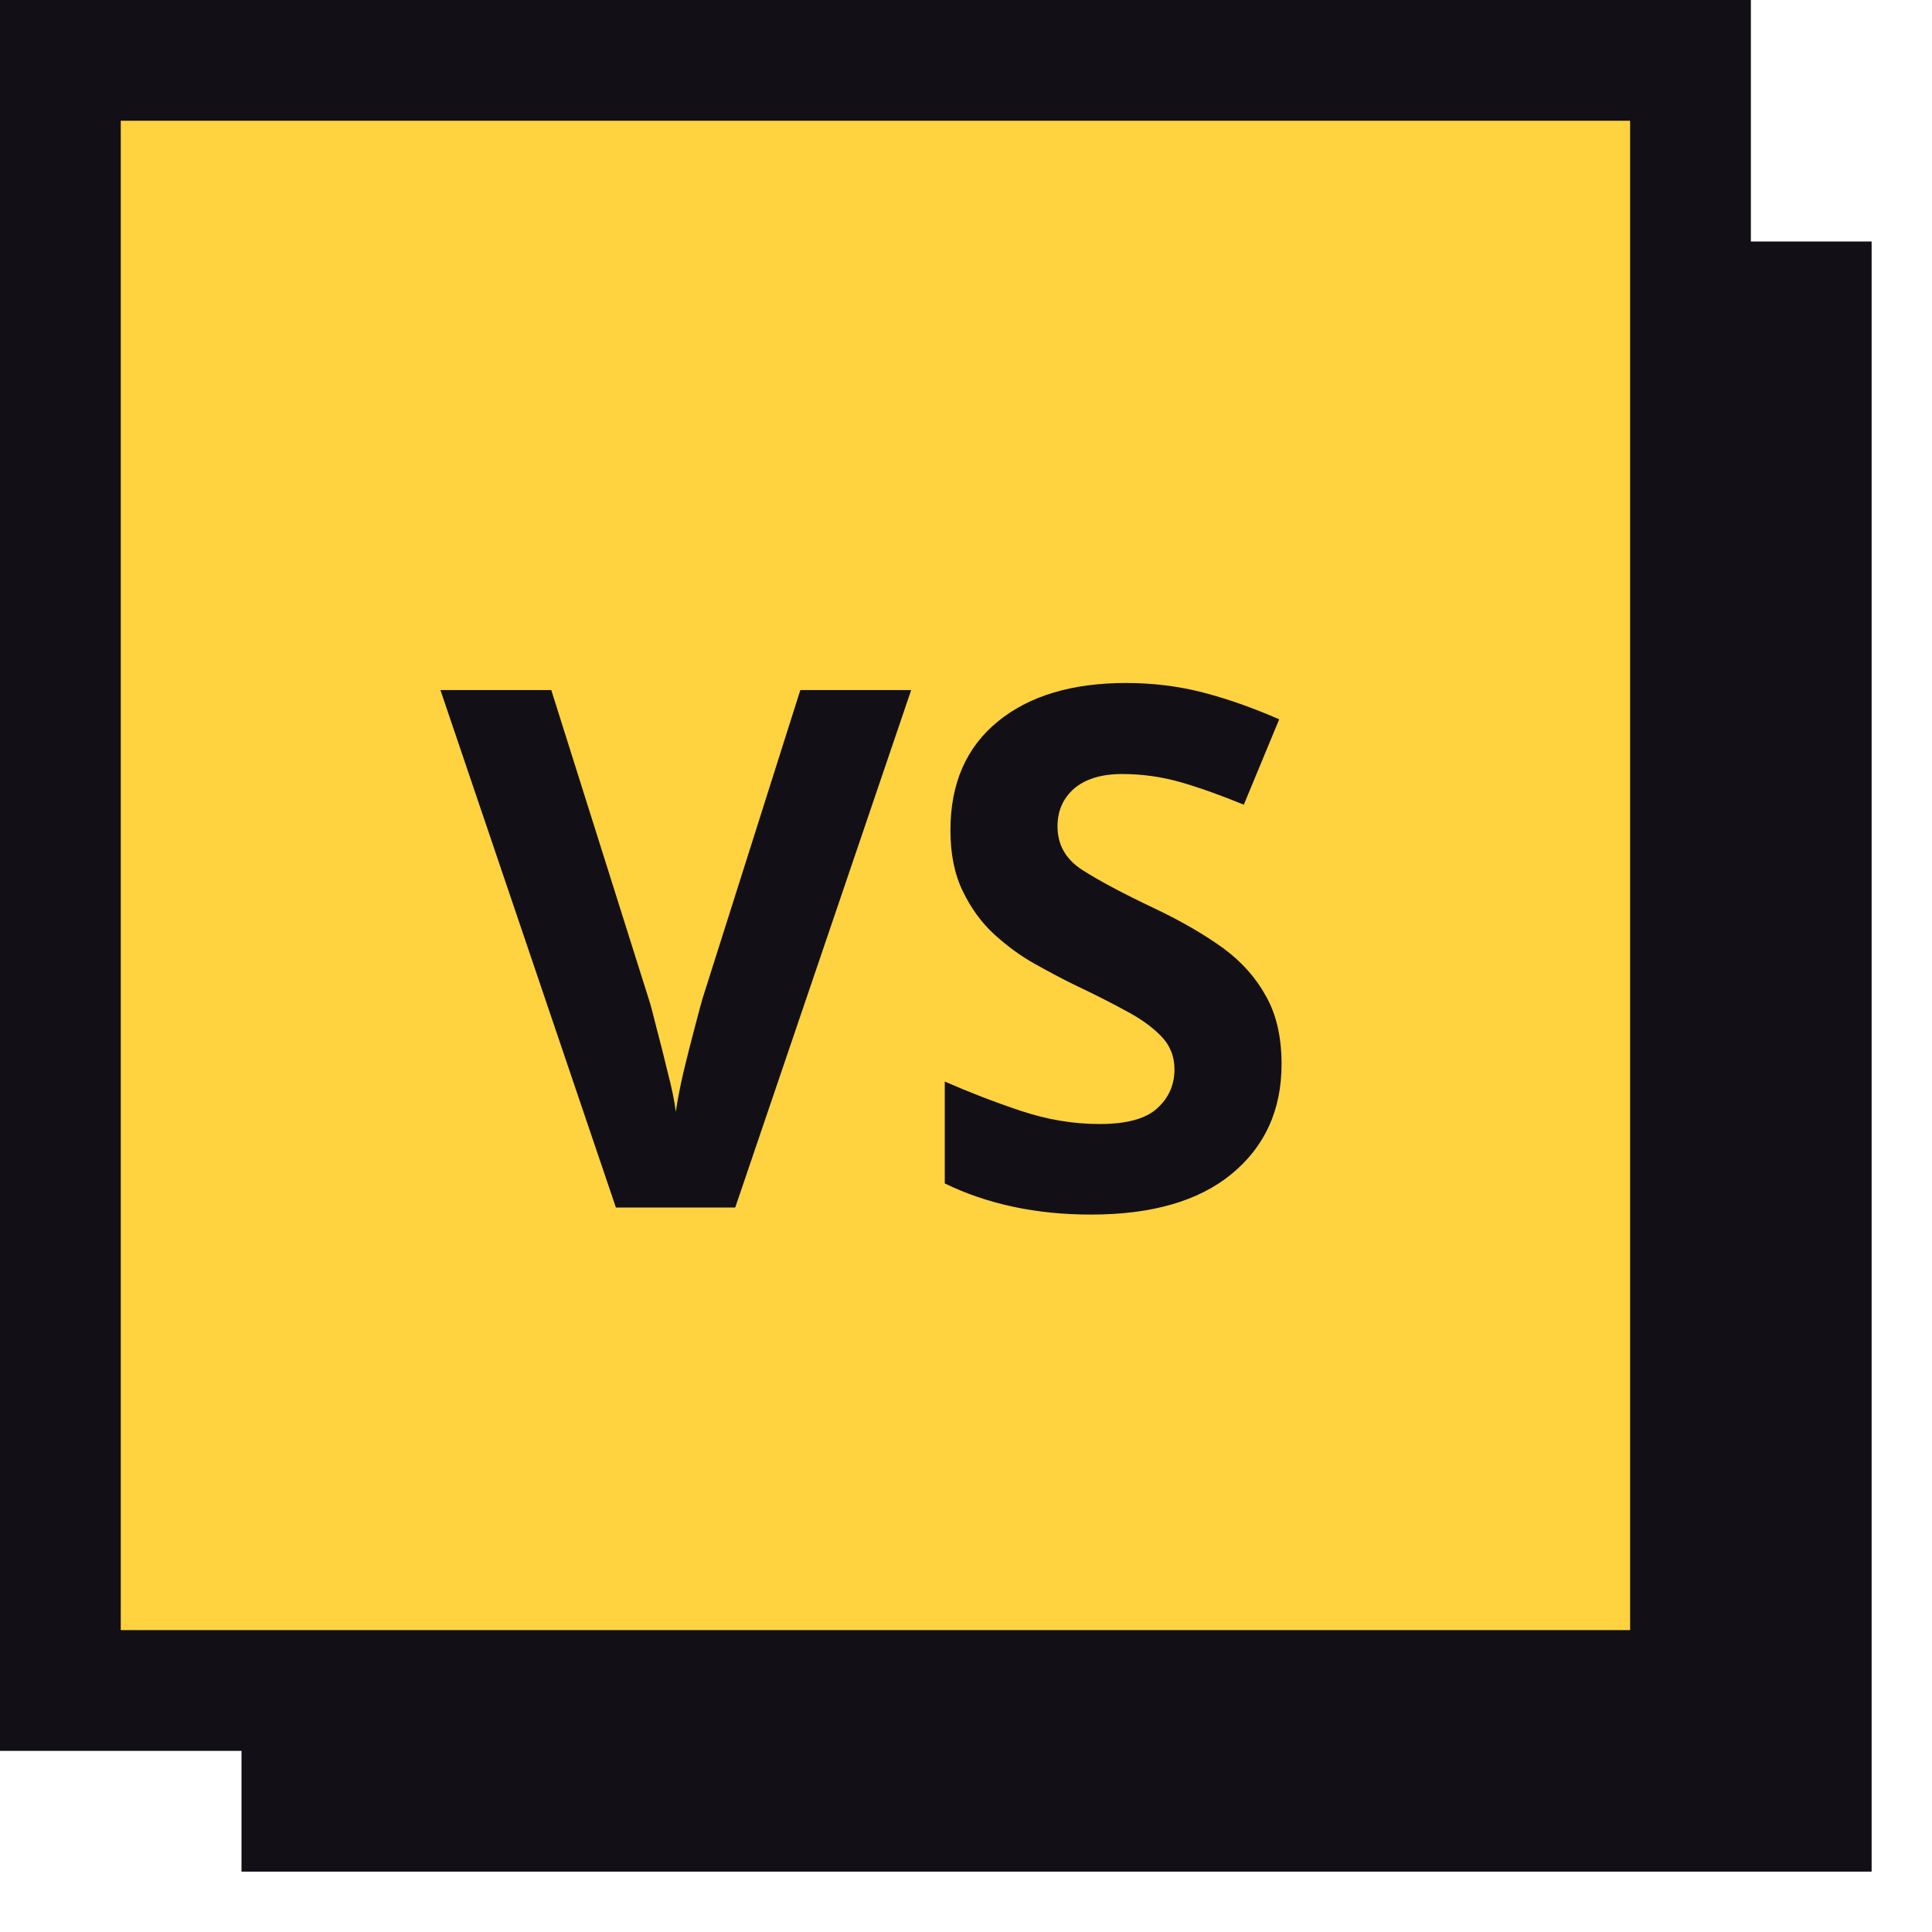
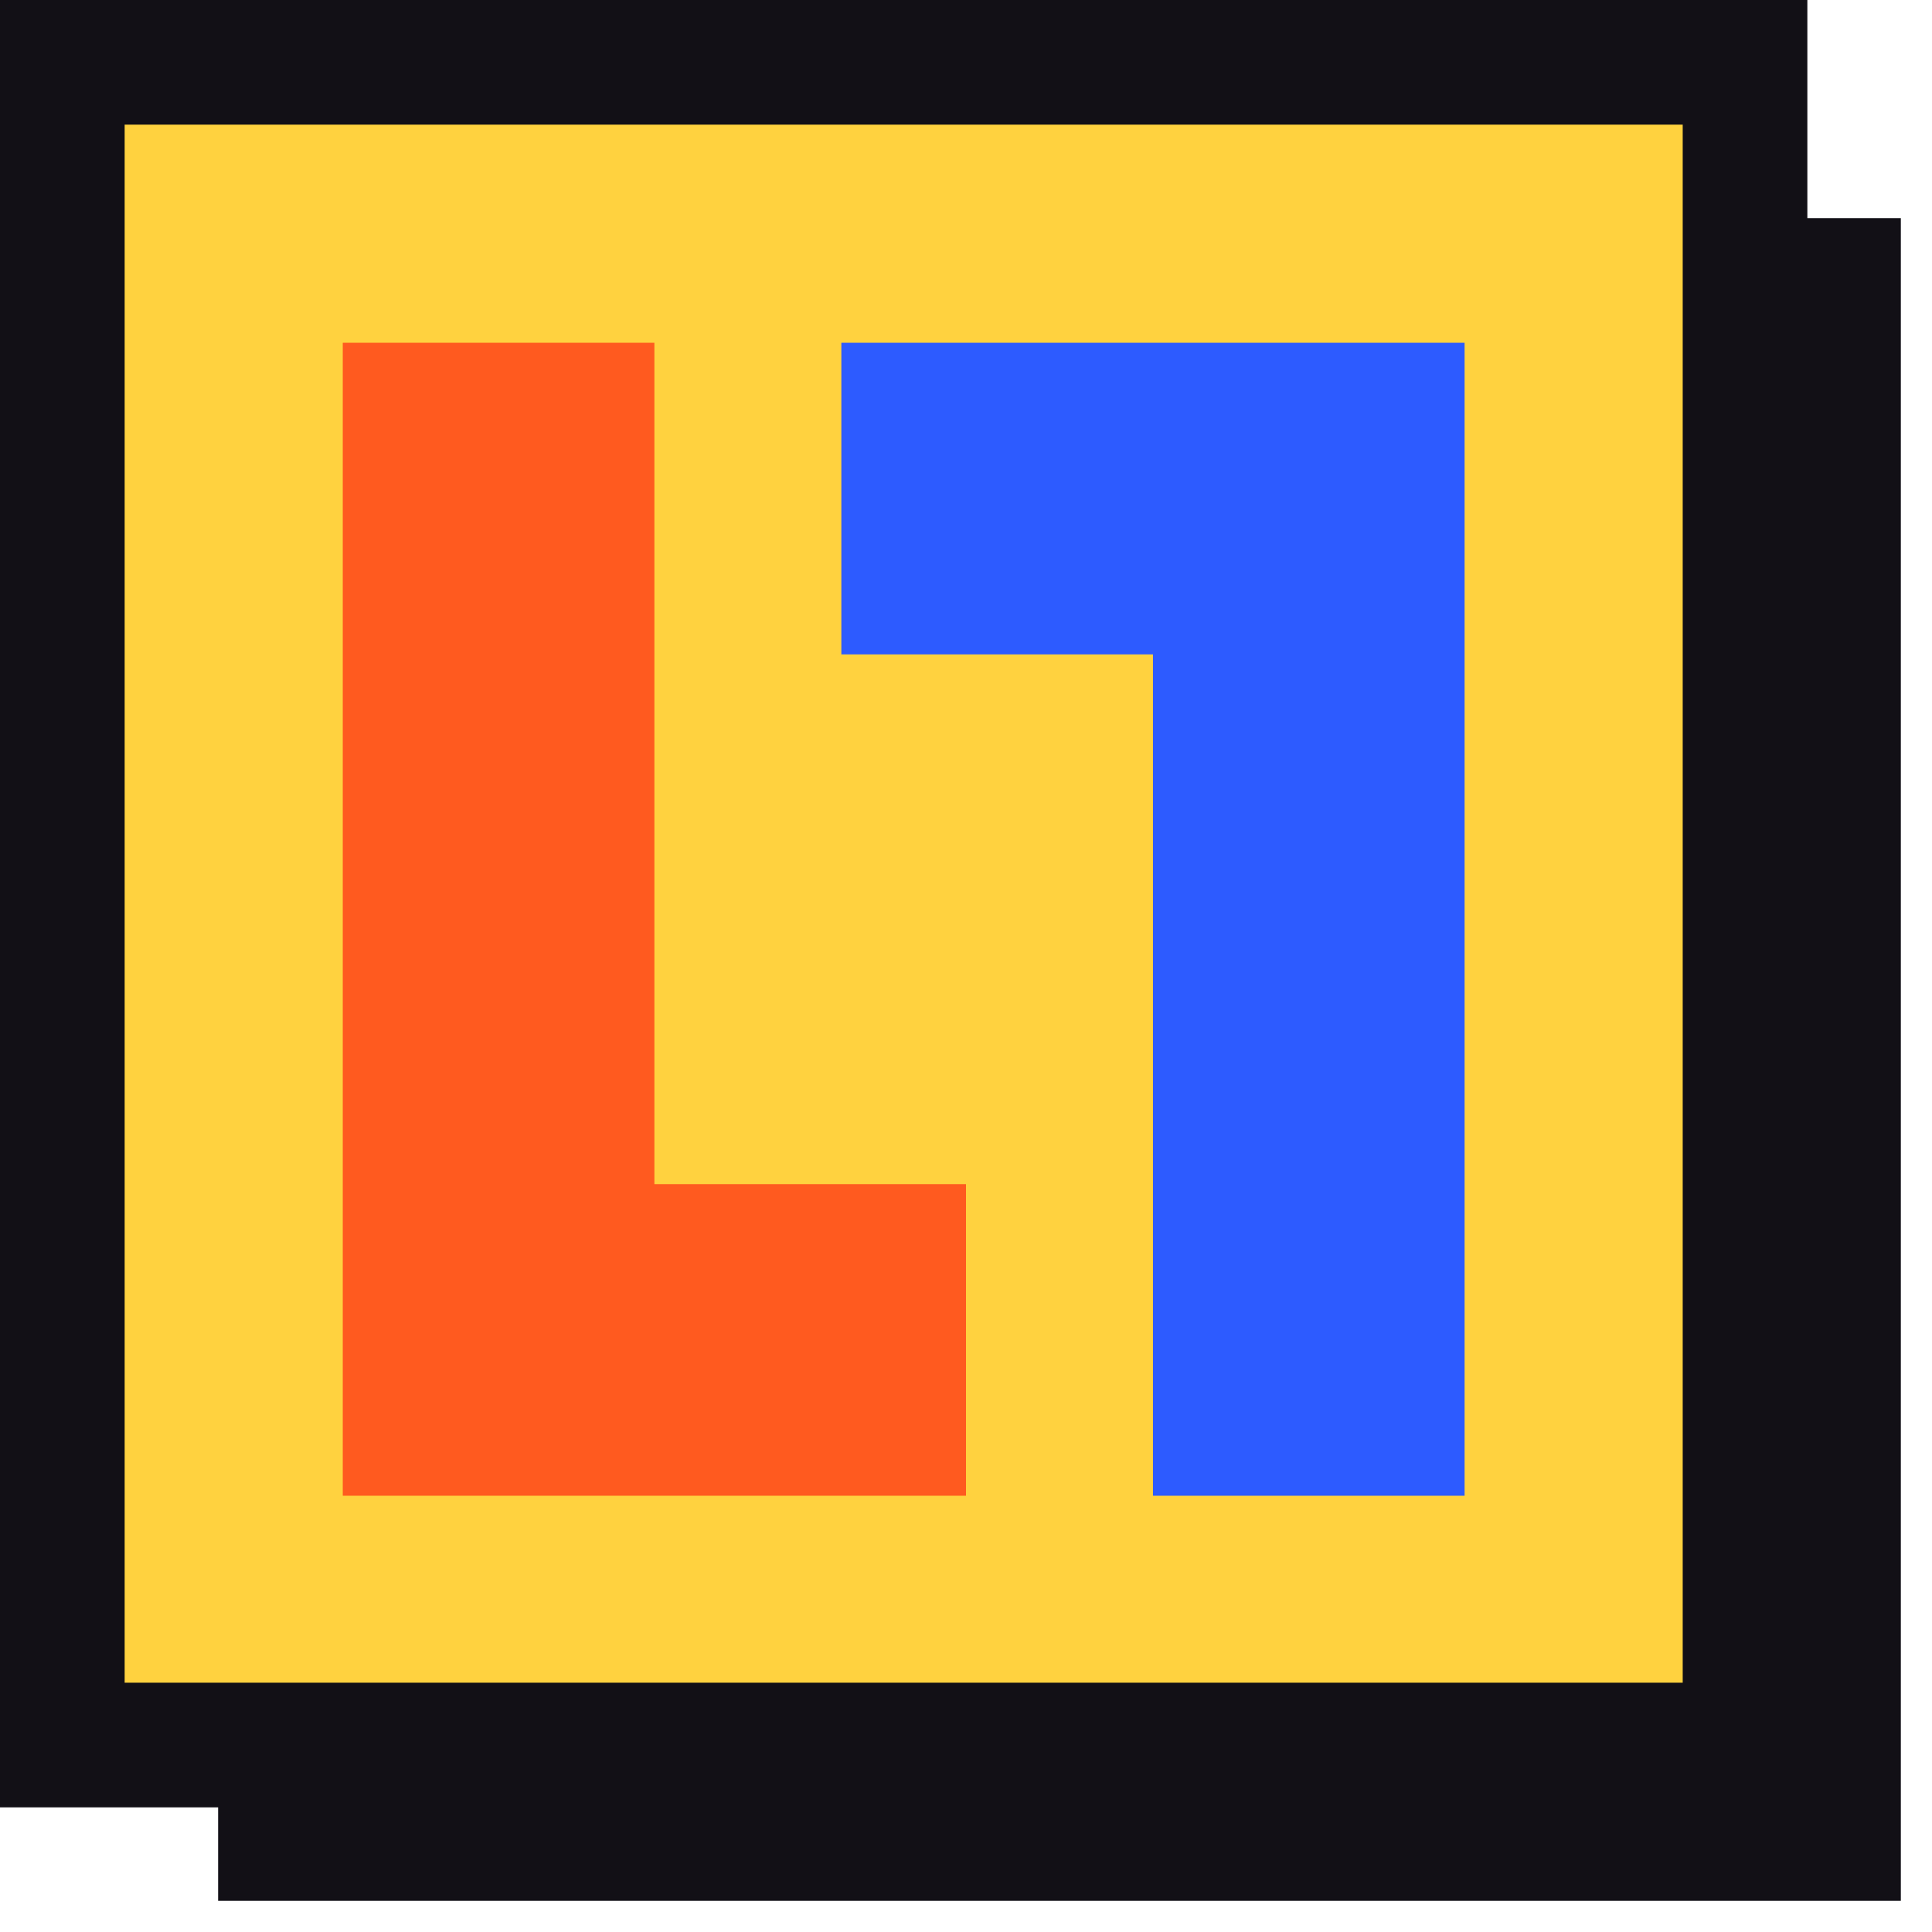
- <svg xmlns="http://www.w3.org/2000/svg" viewBox="0 0 64 64">
-   <rect x="8" y="8" width="54" height="54" fill="#121016" />
+ <svg xmlns="http://www.w3.org/2000/svg" viewBox="0 0 62 62">
+   <rect x="7" y="7" width="54" height="54" fill="#121016" />
  <rect x="2" y="2" width="54" height="54" fill="#ffd23f" stroke="#121016" stroke-width="4" />
-   <text x="29" y="40" text-anchor="middle" font-family="Arial Black, Impact, sans-serif" font-weight="900" font-size="24" fill="#121016">VS</text>
+   <path d="M11 11H21V38H31V48H11Z" fill="#ff5a1f" />
+   <path d="M47 48H37V21H27V11H47Z" fill="#2d5bff" />
</svg>
